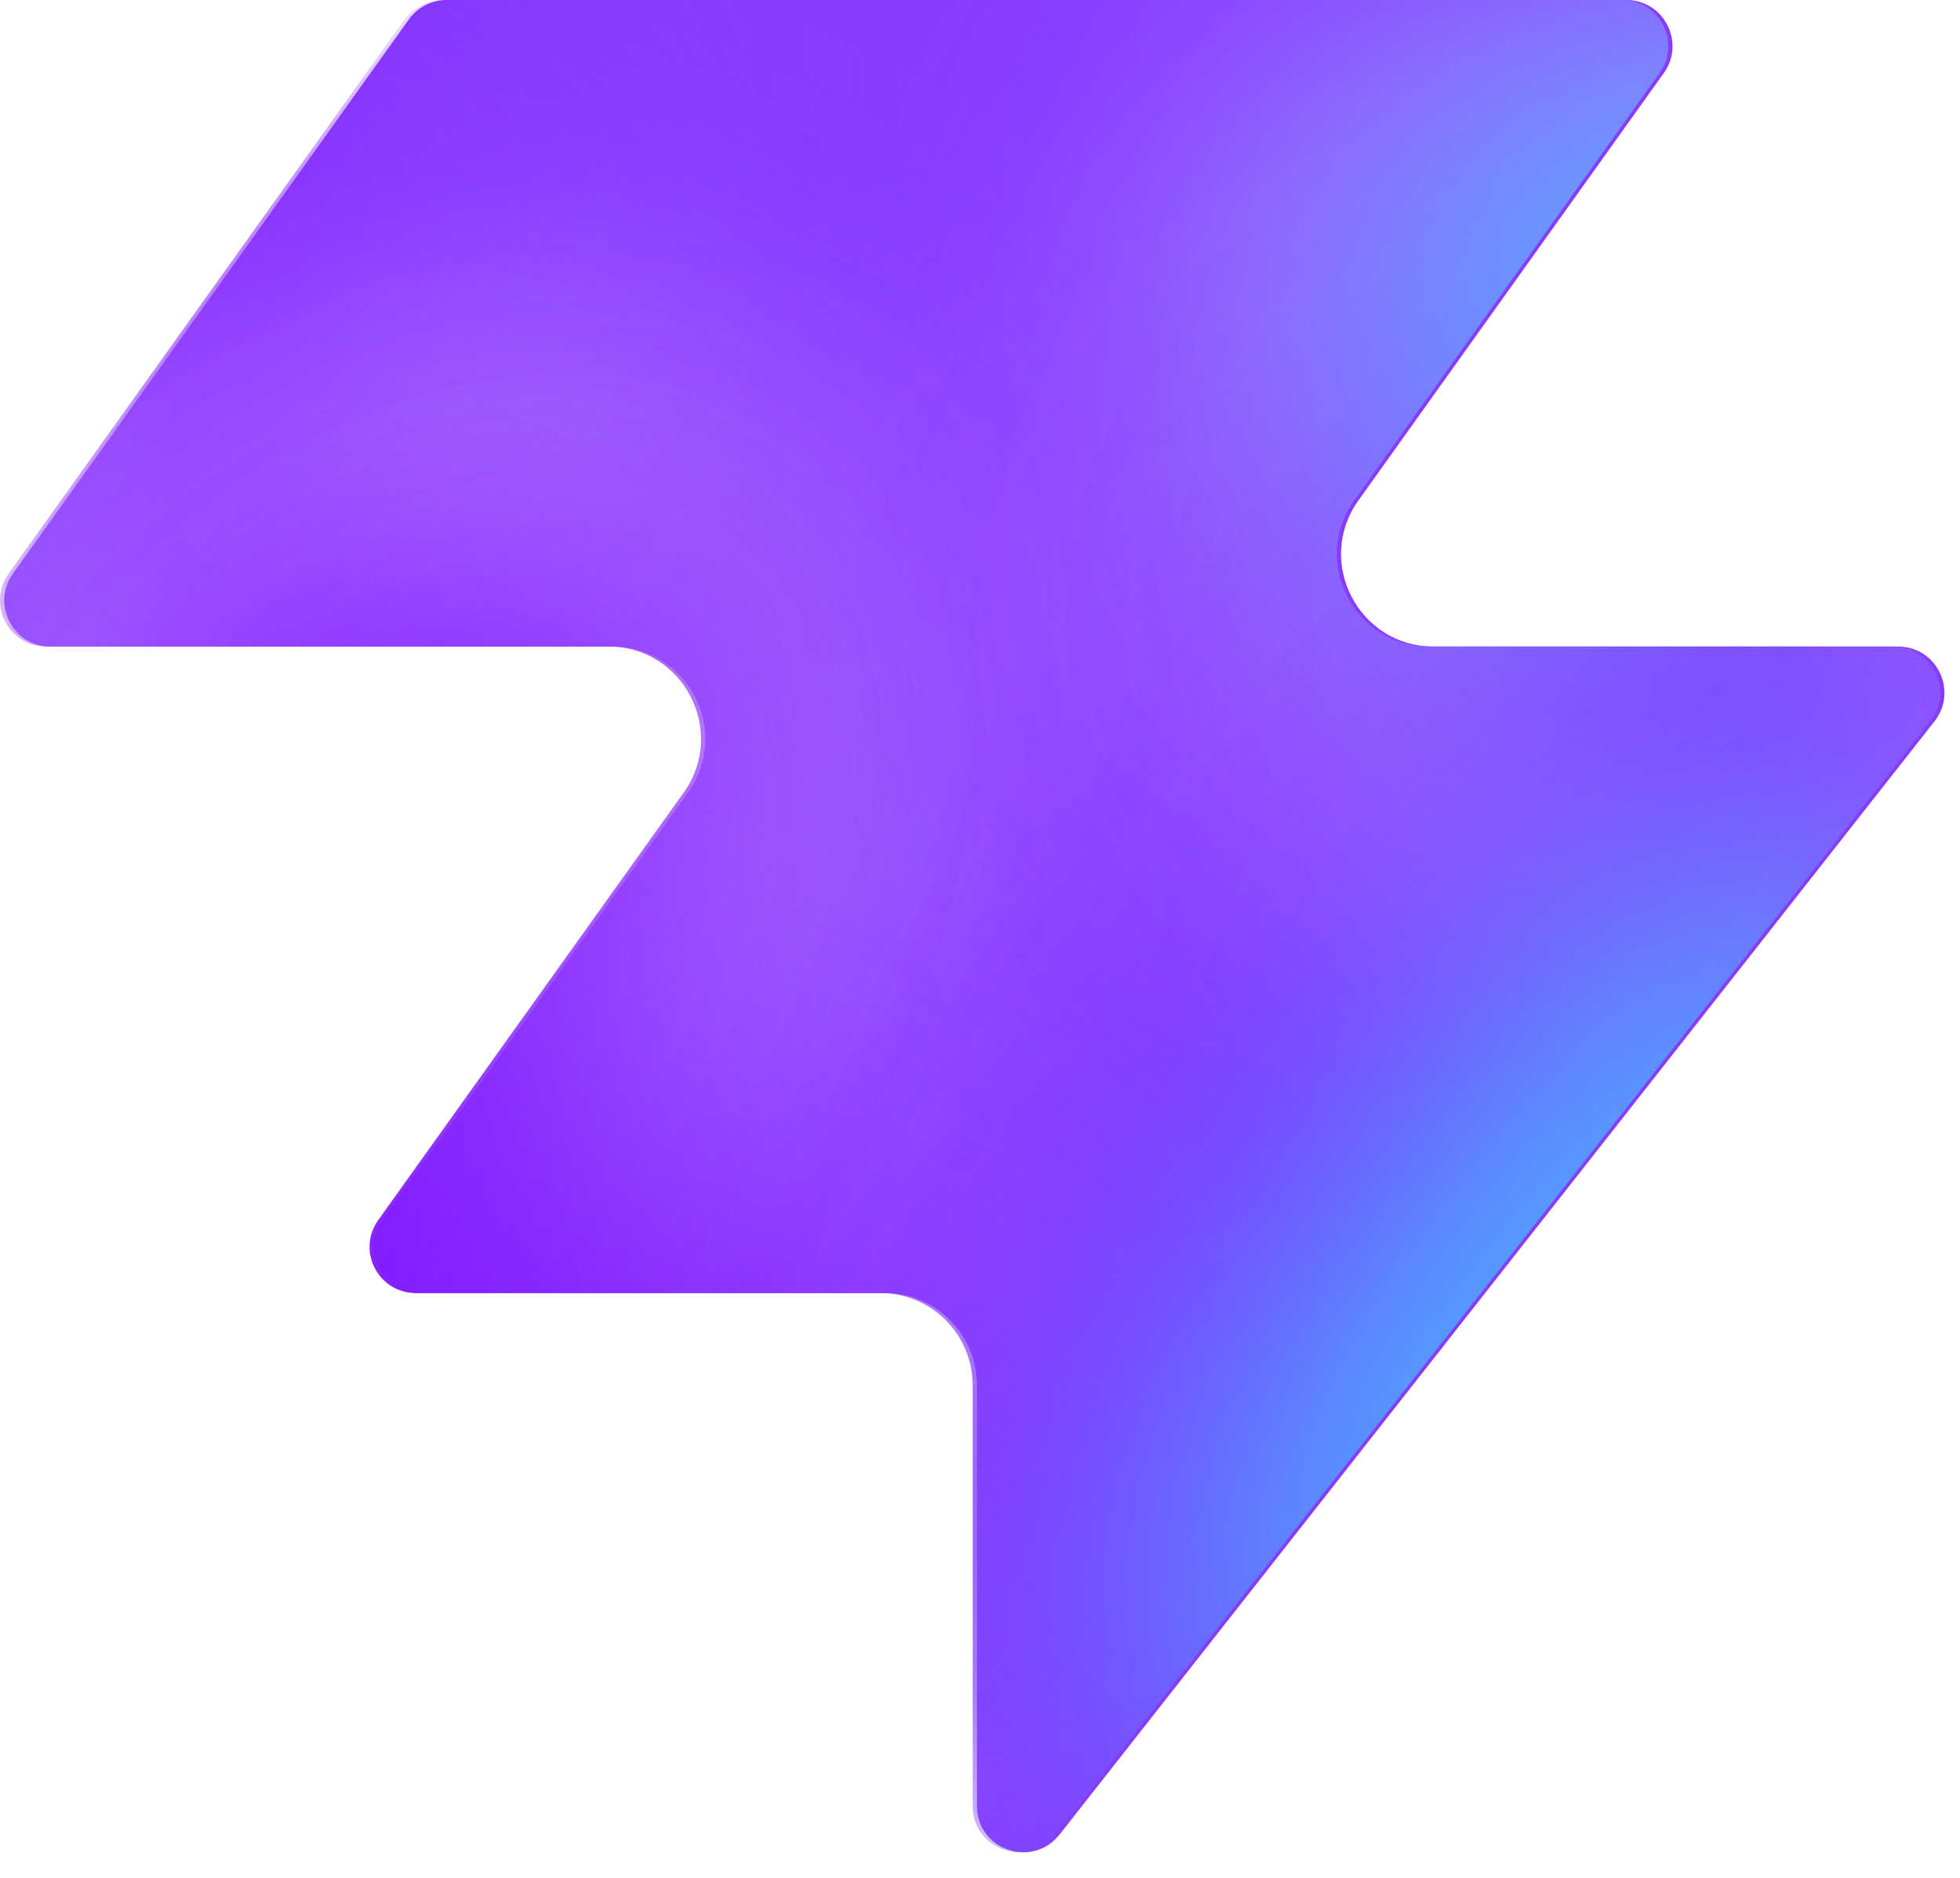
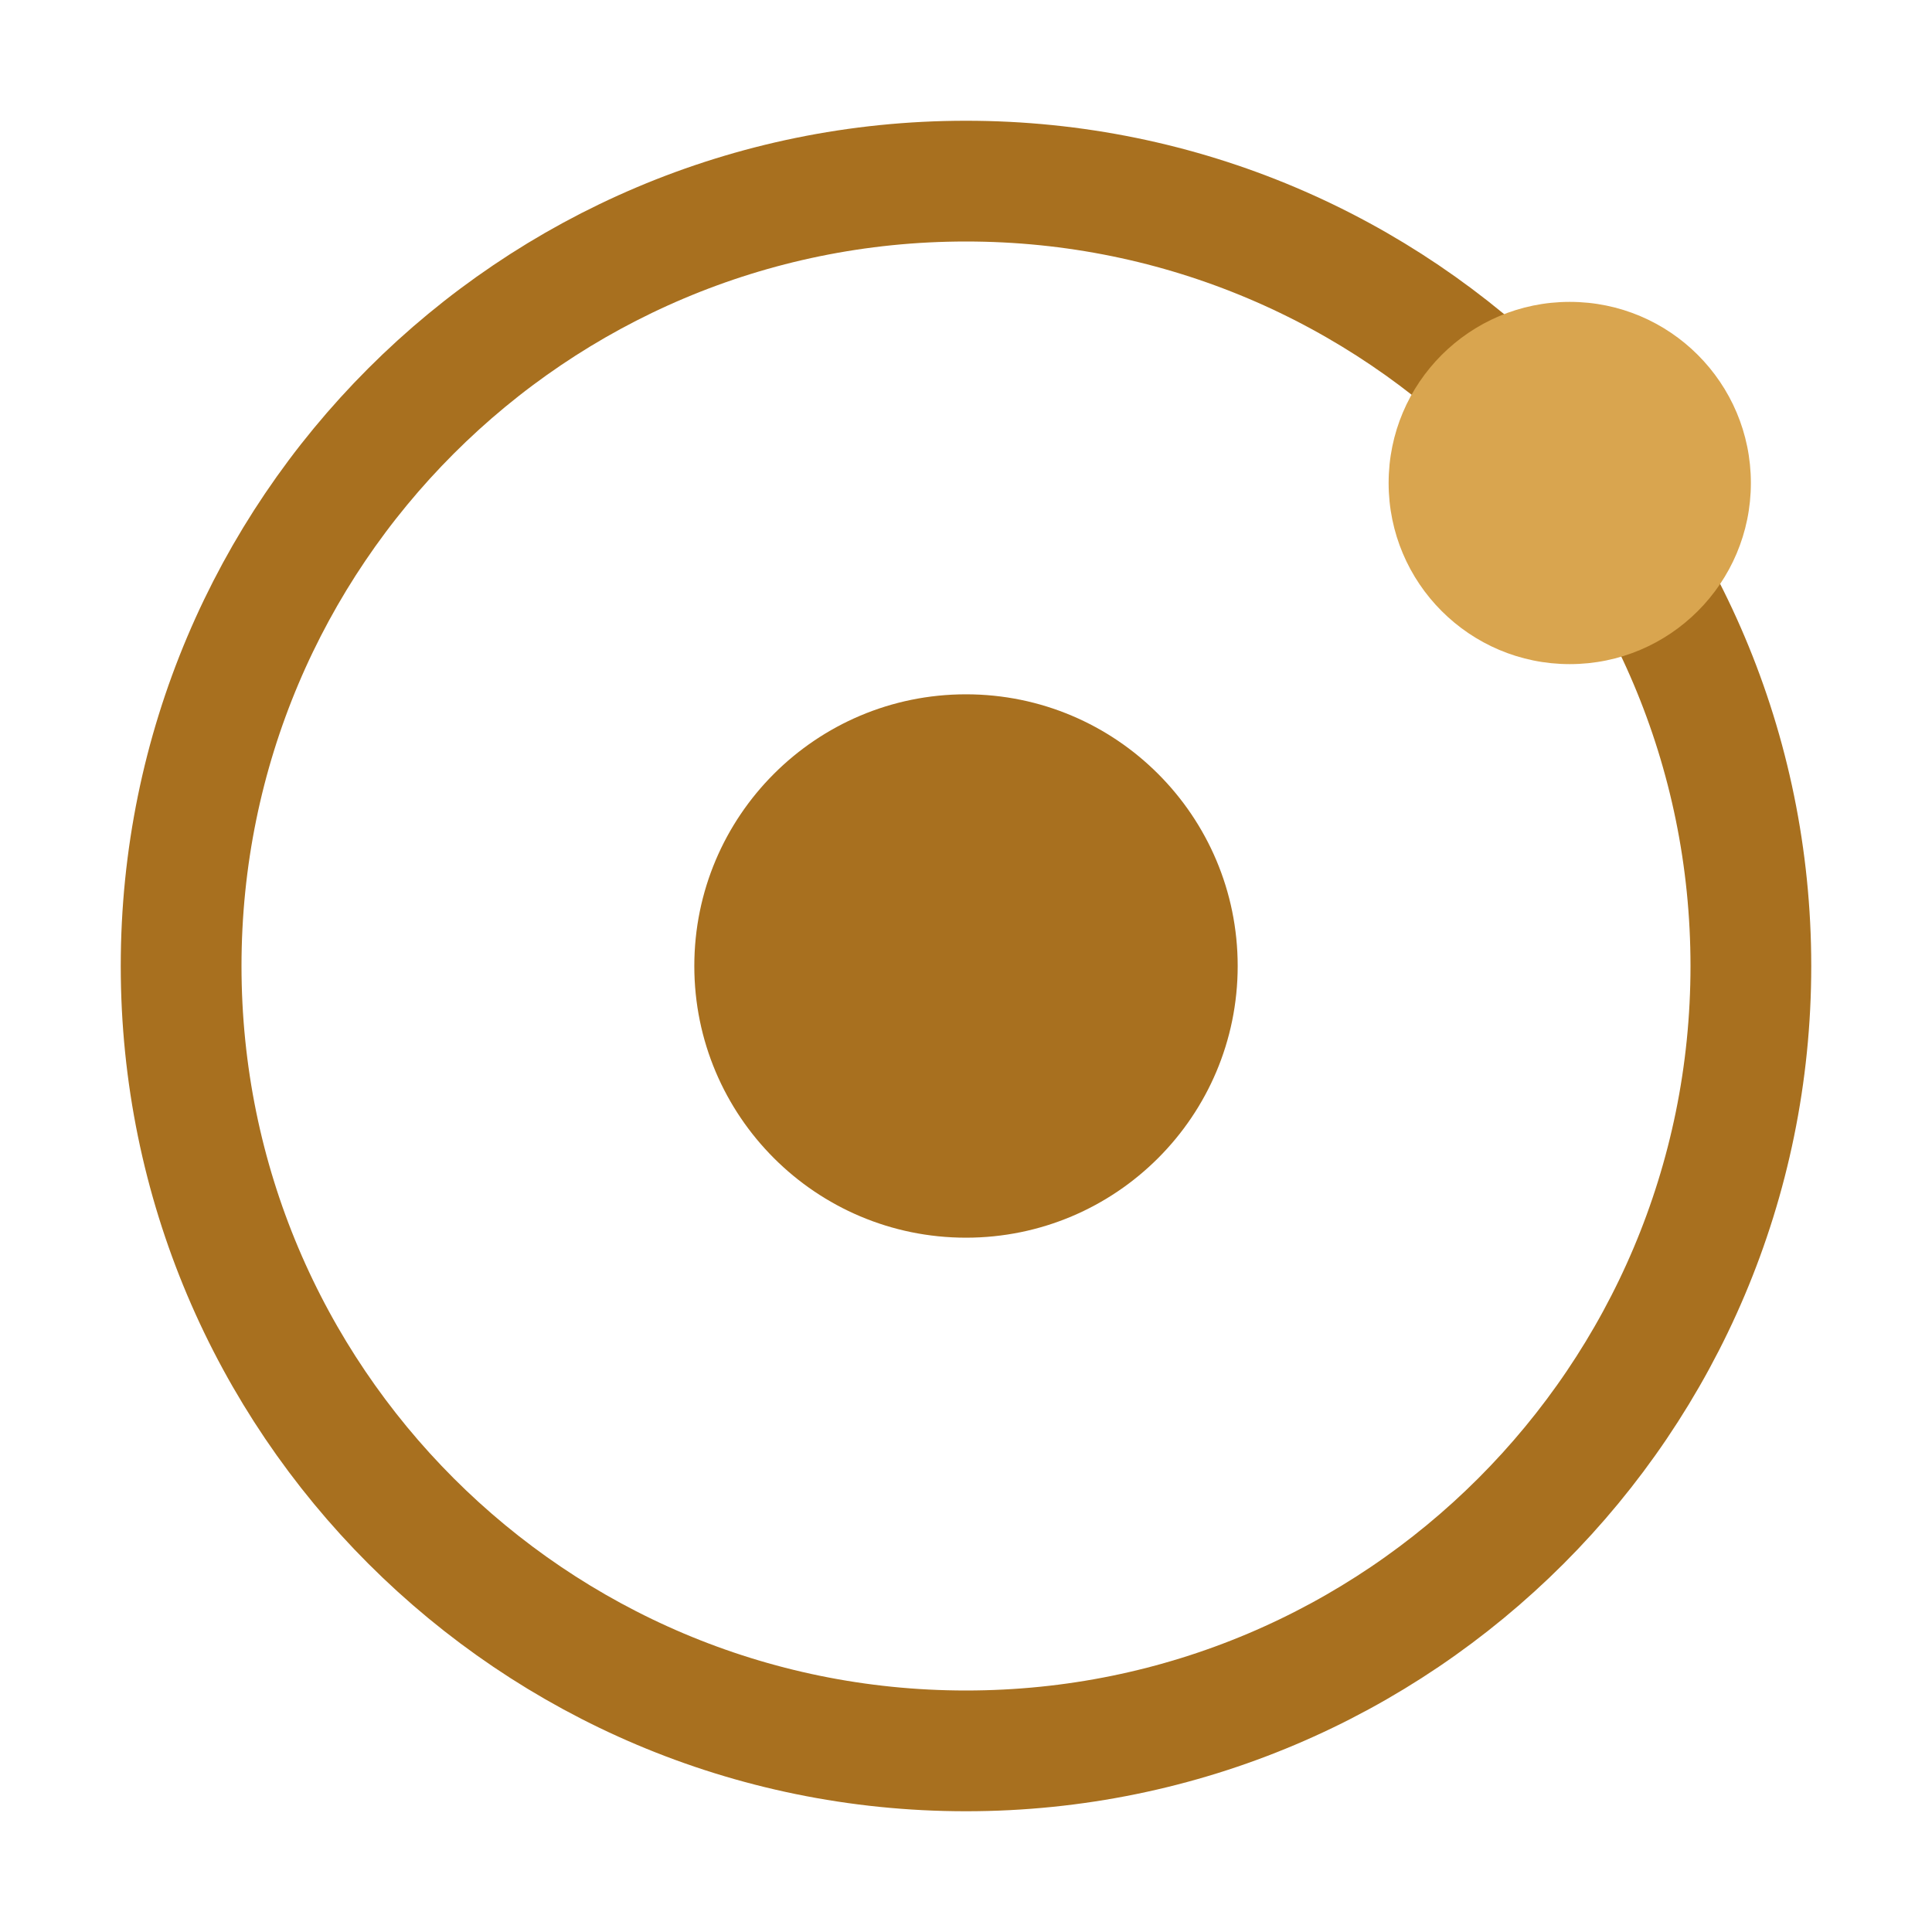
- <svg xmlns="http://www.w3.org/2000/svg" width="48" height="46" fill="none" viewBox="0 0 48 46">
-   <path fill="#863bff" d="M25.946 44.938c-.664.845-2.021.375-2.021-.698V33.937a2.26 2.26 0 0 0-2.262-2.262H10.287c-.92 0-1.456-1.04-.92-1.788l7.48-10.471c1.07-1.497 0-3.578-1.842-3.578H1.237c-.92 0-1.456-1.04-.92-1.788L10.013.474c.214-.297.556-.474.92-.474h28.894c.92 0 1.456 1.04.92 1.788l-7.48 10.471c-1.07 1.498 0 3.579 1.842 3.579h11.377c.943 0 1.473 1.088.89 1.83L25.947 44.94z" style="fill:#863bff;fill:color(display-p3 .525 .23 1);fill-opacity:1" />
-   <mask id="a" width="48" height="46" x="0" y="0" maskUnits="userSpaceOnUse" style="mask-type:alpha">
-     <path fill="#000" d="M25.842 44.938c-.664.844-2.021.375-2.021-.698V33.937a2.26 2.26 0 0 0-2.262-2.262H10.183c-.92 0-1.456-1.04-.92-1.788l7.48-10.471c1.07-1.498 0-3.579-1.842-3.579H1.133c-.92 0-1.456-1.04-.92-1.787L9.91.473c.214-.297.556-.474.92-.474h28.894c.92 0 1.456 1.04.92 1.788l-7.48 10.471c-1.07 1.498 0 3.578 1.842 3.578h11.377c.943 0 1.473 1.088.89 1.832L25.843 44.94z" style="fill:#000;fill-opacity:1" />
-   </mask>
-   <g mask="url(#a)">
-     <g filter="url(#b)">
-       <ellipse cx="5.508" cy="14.704" fill="#ede6ff" rx="5.508" ry="14.704" style="fill:#ede6ff;fill:color(display-p3 .927 .903 1);fill-opacity:1" transform="matrix(.00324 1 1 -.00324 -4.47 31.516)" />
-     </g>
-     <g filter="url(#c)">
-       <ellipse cx="10.399" cy="29.851" fill="#ede6ff" rx="10.399" ry="29.851" style="fill:#ede6ff;fill:color(display-p3 .927 .903 1);fill-opacity:1" transform="matrix(.00324 1 1 -.00324 -39.328 7.883)" />
-     </g>
-     <g filter="url(#d)">
-       <ellipse cx="5.508" cy="30.487" fill="#7e14ff" rx="5.508" ry="30.487" style="fill:#7e14ff;fill:color(display-p3 .492 .077 1);fill-opacity:1" transform="rotate(89.814 -25.913 -14.639)scale(1 -1)" />
-     </g>
-     <g filter="url(#e)">
-       <ellipse cx="5.508" cy="30.599" fill="#7e14ff" rx="5.508" ry="30.599" style="fill:#7e14ff;fill:color(display-p3 .492 .077 1);fill-opacity:1" transform="rotate(89.814 -32.644 -3.334)scale(1 -1)" />
-     </g>
-     <g filter="url(#f)">
-       <ellipse cx="5.508" cy="30.599" fill="#7e14ff" rx="5.508" ry="30.599" style="fill:#7e14ff;fill:color(display-p3 .492 .077 1);fill-opacity:1" transform="matrix(.00324 1 1 -.00324 -34.34 30.47)" />
-     </g>
-     <g filter="url(#g)">
-       <ellipse cx="14.072" cy="22.078" fill="#ede6ff" rx="14.072" ry="22.078" style="fill:#ede6ff;fill:color(display-p3 .927 .903 1);fill-opacity:1" transform="rotate(93.35 24.506 48.493)scale(-1 1)" />
-     </g>
-     <g filter="url(#h)">
-       <ellipse cx="3.47" cy="21.501" fill="#7e14ff" rx="3.47" ry="21.501" style="fill:#7e14ff;fill:color(display-p3 .492 .077 1);fill-opacity:1" transform="rotate(89.009 28.708 47.59)scale(-1 1)" />
-     </g>
-     <g filter="url(#i)">
-       <ellipse cx="3.47" cy="21.501" fill="#7e14ff" rx="3.47" ry="21.501" style="fill:#7e14ff;fill:color(display-p3 .492 .077 1);fill-opacity:1" transform="rotate(89.009 28.708 47.59)scale(-1 1)" />
-     </g>
-     <g filter="url(#j)">
-       <ellipse cx=".387" cy="8.972" fill="#7e14ff" rx="4.407" ry="29.108" style="fill:#7e14ff;fill:color(display-p3 .492 .077 1);fill-opacity:1" transform="rotate(39.51 .387 8.972)" />
-     </g>
-     <g filter="url(#k)">
-       <ellipse cx="47.523" cy="-6.092" fill="#7e14ff" rx="4.407" ry="29.108" style="fill:#7e14ff;fill:color(display-p3 .492 .077 1);fill-opacity:1" transform="rotate(37.892 47.523 -6.092)" />
-     </g>
-     <g filter="url(#l)">
-       <ellipse cx="41.412" cy="6.333" fill="#47bfff" rx="5.971" ry="9.665" style="fill:#47bfff;fill:color(display-p3 .28 .748 1);fill-opacity:1" transform="rotate(37.892 41.412 6.333)" />
-     </g>
-     <g filter="url(#m)">
-       <ellipse cx="-1.879" cy="38.332" fill="#7e14ff" rx="4.407" ry="29.108" style="fill:#7e14ff;fill:color(display-p3 .492 .077 1);fill-opacity:1" transform="rotate(37.892 -1.88 38.332)" />
-     </g>
-     <g filter="url(#n)">
-       <ellipse cx="-1.879" cy="38.332" fill="#7e14ff" rx="4.407" ry="29.108" style="fill:#7e14ff;fill:color(display-p3 .492 .077 1);fill-opacity:1" transform="rotate(37.892 -1.88 38.332)" />
-     </g>
-     <g filter="url(#o)">
-       <ellipse cx="35.651" cy="29.907" fill="#7e14ff" rx="4.407" ry="29.108" style="fill:#7e14ff;fill:color(display-p3 .492 .077 1);fill-opacity:1" transform="rotate(37.892 35.651 29.907)" />
-     </g>
-     <g filter="url(#p)">
-       <ellipse cx="38.418" cy="32.4" fill="#47bfff" rx="5.971" ry="15.297" style="fill:#47bfff;fill:color(display-p3 .28 .748 1);fill-opacity:1" transform="rotate(37.892 38.418 32.4)" />
-     </g>
-   </g>
-   <defs>
-     <filter id="b" width="60.045" height="41.654" x="-19.77" y="16.149" color-interpolation-filters="sRGB" filterUnits="userSpaceOnUse">
-       <feFlood flood-opacity="0" result="BackgroundImageFix" />
-       <feBlend in="SourceGraphic" in2="BackgroundImageFix" result="shape" />
-       <feGaussianBlur result="effect1_foregroundBlur_2002_17158" stdDeviation="7.659" />
-     </filter>
-     <filter id="c" width="90.34" height="51.437" x="-54.613" y="-7.533" color-interpolation-filters="sRGB" filterUnits="userSpaceOnUse">
-       <feFlood flood-opacity="0" result="BackgroundImageFix" />
-       <feBlend in="SourceGraphic" in2="BackgroundImageFix" result="shape" />
-       <feGaussianBlur result="effect1_foregroundBlur_2002_17158" stdDeviation="7.659" />
-     </filter>
-     <filter id="d" width="79.355" height="29.4" x="-49.64" y="2.03" color-interpolation-filters="sRGB" filterUnits="userSpaceOnUse">
-       <feFlood flood-opacity="0" result="BackgroundImageFix" />
-       <feBlend in="SourceGraphic" in2="BackgroundImageFix" result="shape" />
-       <feGaussianBlur result="effect1_foregroundBlur_2002_17158" stdDeviation="4.596" />
-     </filter>
-     <filter id="e" width="79.579" height="29.4" x="-45.045" y="20.029" color-interpolation-filters="sRGB" filterUnits="userSpaceOnUse">
-       <feFlood flood-opacity="0" result="BackgroundImageFix" />
-       <feBlend in="SourceGraphic" in2="BackgroundImageFix" result="shape" />
-       <feGaussianBlur result="effect1_foregroundBlur_2002_17158" stdDeviation="4.596" />
-     </filter>
-     <filter id="f" width="79.579" height="29.4" x="-43.513" y="21.178" color-interpolation-filters="sRGB" filterUnits="userSpaceOnUse">
-       <feFlood flood-opacity="0" result="BackgroundImageFix" />
-       <feBlend in="SourceGraphic" in2="BackgroundImageFix" result="shape" />
-       <feGaussianBlur result="effect1_foregroundBlur_2002_17158" stdDeviation="4.596" />
-     </filter>
-     <filter id="g" width="74.749" height="58.852" x="15.756" y="-17.901" color-interpolation-filters="sRGB" filterUnits="userSpaceOnUse">
-       <feFlood flood-opacity="0" result="BackgroundImageFix" />
-       <feBlend in="SourceGraphic" in2="BackgroundImageFix" result="shape" />
-       <feGaussianBlur result="effect1_foregroundBlur_2002_17158" stdDeviation="7.659" />
-     </filter>
-     <filter id="h" width="61.377" height="25.362" x="23.548" y="2.284" color-interpolation-filters="sRGB" filterUnits="userSpaceOnUse">
-       <feFlood flood-opacity="0" result="BackgroundImageFix" />
-       <feBlend in="SourceGraphic" in2="BackgroundImageFix" result="shape" />
-       <feGaussianBlur result="effect1_foregroundBlur_2002_17158" stdDeviation="4.596" />
-     </filter>
-     <filter id="i" width="61.377" height="25.362" x="23.548" y="2.284" color-interpolation-filters="sRGB" filterUnits="userSpaceOnUse">
-       <feFlood flood-opacity="0" result="BackgroundImageFix" />
-       <feBlend in="SourceGraphic" in2="BackgroundImageFix" result="shape" />
-       <feGaussianBlur result="effect1_foregroundBlur_2002_17158" stdDeviation="4.596" />
-     </filter>
-     <filter id="j" width="56.045" height="63.649" x="-27.636" y="-22.853" color-interpolation-filters="sRGB" filterUnits="userSpaceOnUse">
-       <feFlood flood-opacity="0" result="BackgroundImageFix" />
-       <feBlend in="SourceGraphic" in2="BackgroundImageFix" result="shape" />
-       <feGaussianBlur result="effect1_foregroundBlur_2002_17158" stdDeviation="4.596" />
-     </filter>
-     <filter id="k" width="54.814" height="64.646" x="20.116" y="-38.415" color-interpolation-filters="sRGB" filterUnits="userSpaceOnUse">
-       <feFlood flood-opacity="0" result="BackgroundImageFix" />
-       <feBlend in="SourceGraphic" in2="BackgroundImageFix" result="shape" />
-       <feGaussianBlur result="effect1_foregroundBlur_2002_17158" stdDeviation="4.596" />
-     </filter>
-     <filter id="l" width="33.541" height="35.313" x="24.641" y="-11.323" color-interpolation-filters="sRGB" filterUnits="userSpaceOnUse">
-       <feFlood flood-opacity="0" result="BackgroundImageFix" />
-       <feBlend in="SourceGraphic" in2="BackgroundImageFix" result="shape" />
-       <feGaussianBlur result="effect1_foregroundBlur_2002_17158" stdDeviation="4.596" />
-     </filter>
-     <filter id="m" width="54.814" height="64.646" x="-29.286" y="6.009" color-interpolation-filters="sRGB" filterUnits="userSpaceOnUse">
-       <feFlood flood-opacity="0" result="BackgroundImageFix" />
-       <feBlend in="SourceGraphic" in2="BackgroundImageFix" result="shape" />
-       <feGaussianBlur result="effect1_foregroundBlur_2002_17158" stdDeviation="4.596" />
-     </filter>
-     <filter id="n" width="54.814" height="64.646" x="-29.286" y="6.009" color-interpolation-filters="sRGB" filterUnits="userSpaceOnUse">
-       <feFlood flood-opacity="0" result="BackgroundImageFix" />
-       <feBlend in="SourceGraphic" in2="BackgroundImageFix" result="shape" />
-       <feGaussianBlur result="effect1_foregroundBlur_2002_17158" stdDeviation="4.596" />
-     </filter>
-     <filter id="o" width="54.814" height="64.646" x="8.244" y="-2.416" color-interpolation-filters="sRGB" filterUnits="userSpaceOnUse">
-       <feFlood flood-opacity="0" result="BackgroundImageFix" />
-       <feBlend in="SourceGraphic" in2="BackgroundImageFix" result="shape" />
-       <feGaussianBlur result="effect1_foregroundBlur_2002_17158" stdDeviation="4.596" />
-     </filter>
-     <filter id="p" width="39.409" height="43.623" x="18.713" y="10.588" color-interpolation-filters="sRGB" filterUnits="userSpaceOnUse">
-       <feFlood flood-opacity="0" result="BackgroundImageFix" />
-       <feBlend in="SourceGraphic" in2="BackgroundImageFix" result="shape" />
-       <feGaussianBlur result="effect1_foregroundBlur_2002_17158" stdDeviation="4.596" />
-     </filter>
-   </defs>
+ <svg xmlns="http://www.w3.org/2000/svg" viewBox="0 0 32 32">
+   <circle cx="16" cy="16" r="13" fill="none" stroke="#a8701f" stroke-width="2" />
+   <circle cx="16" cy="16" r="4.5" fill="#a8701f" />
+   <circle cx="26" cy="8" r="3" fill="#d9a54f" />
</svg>
